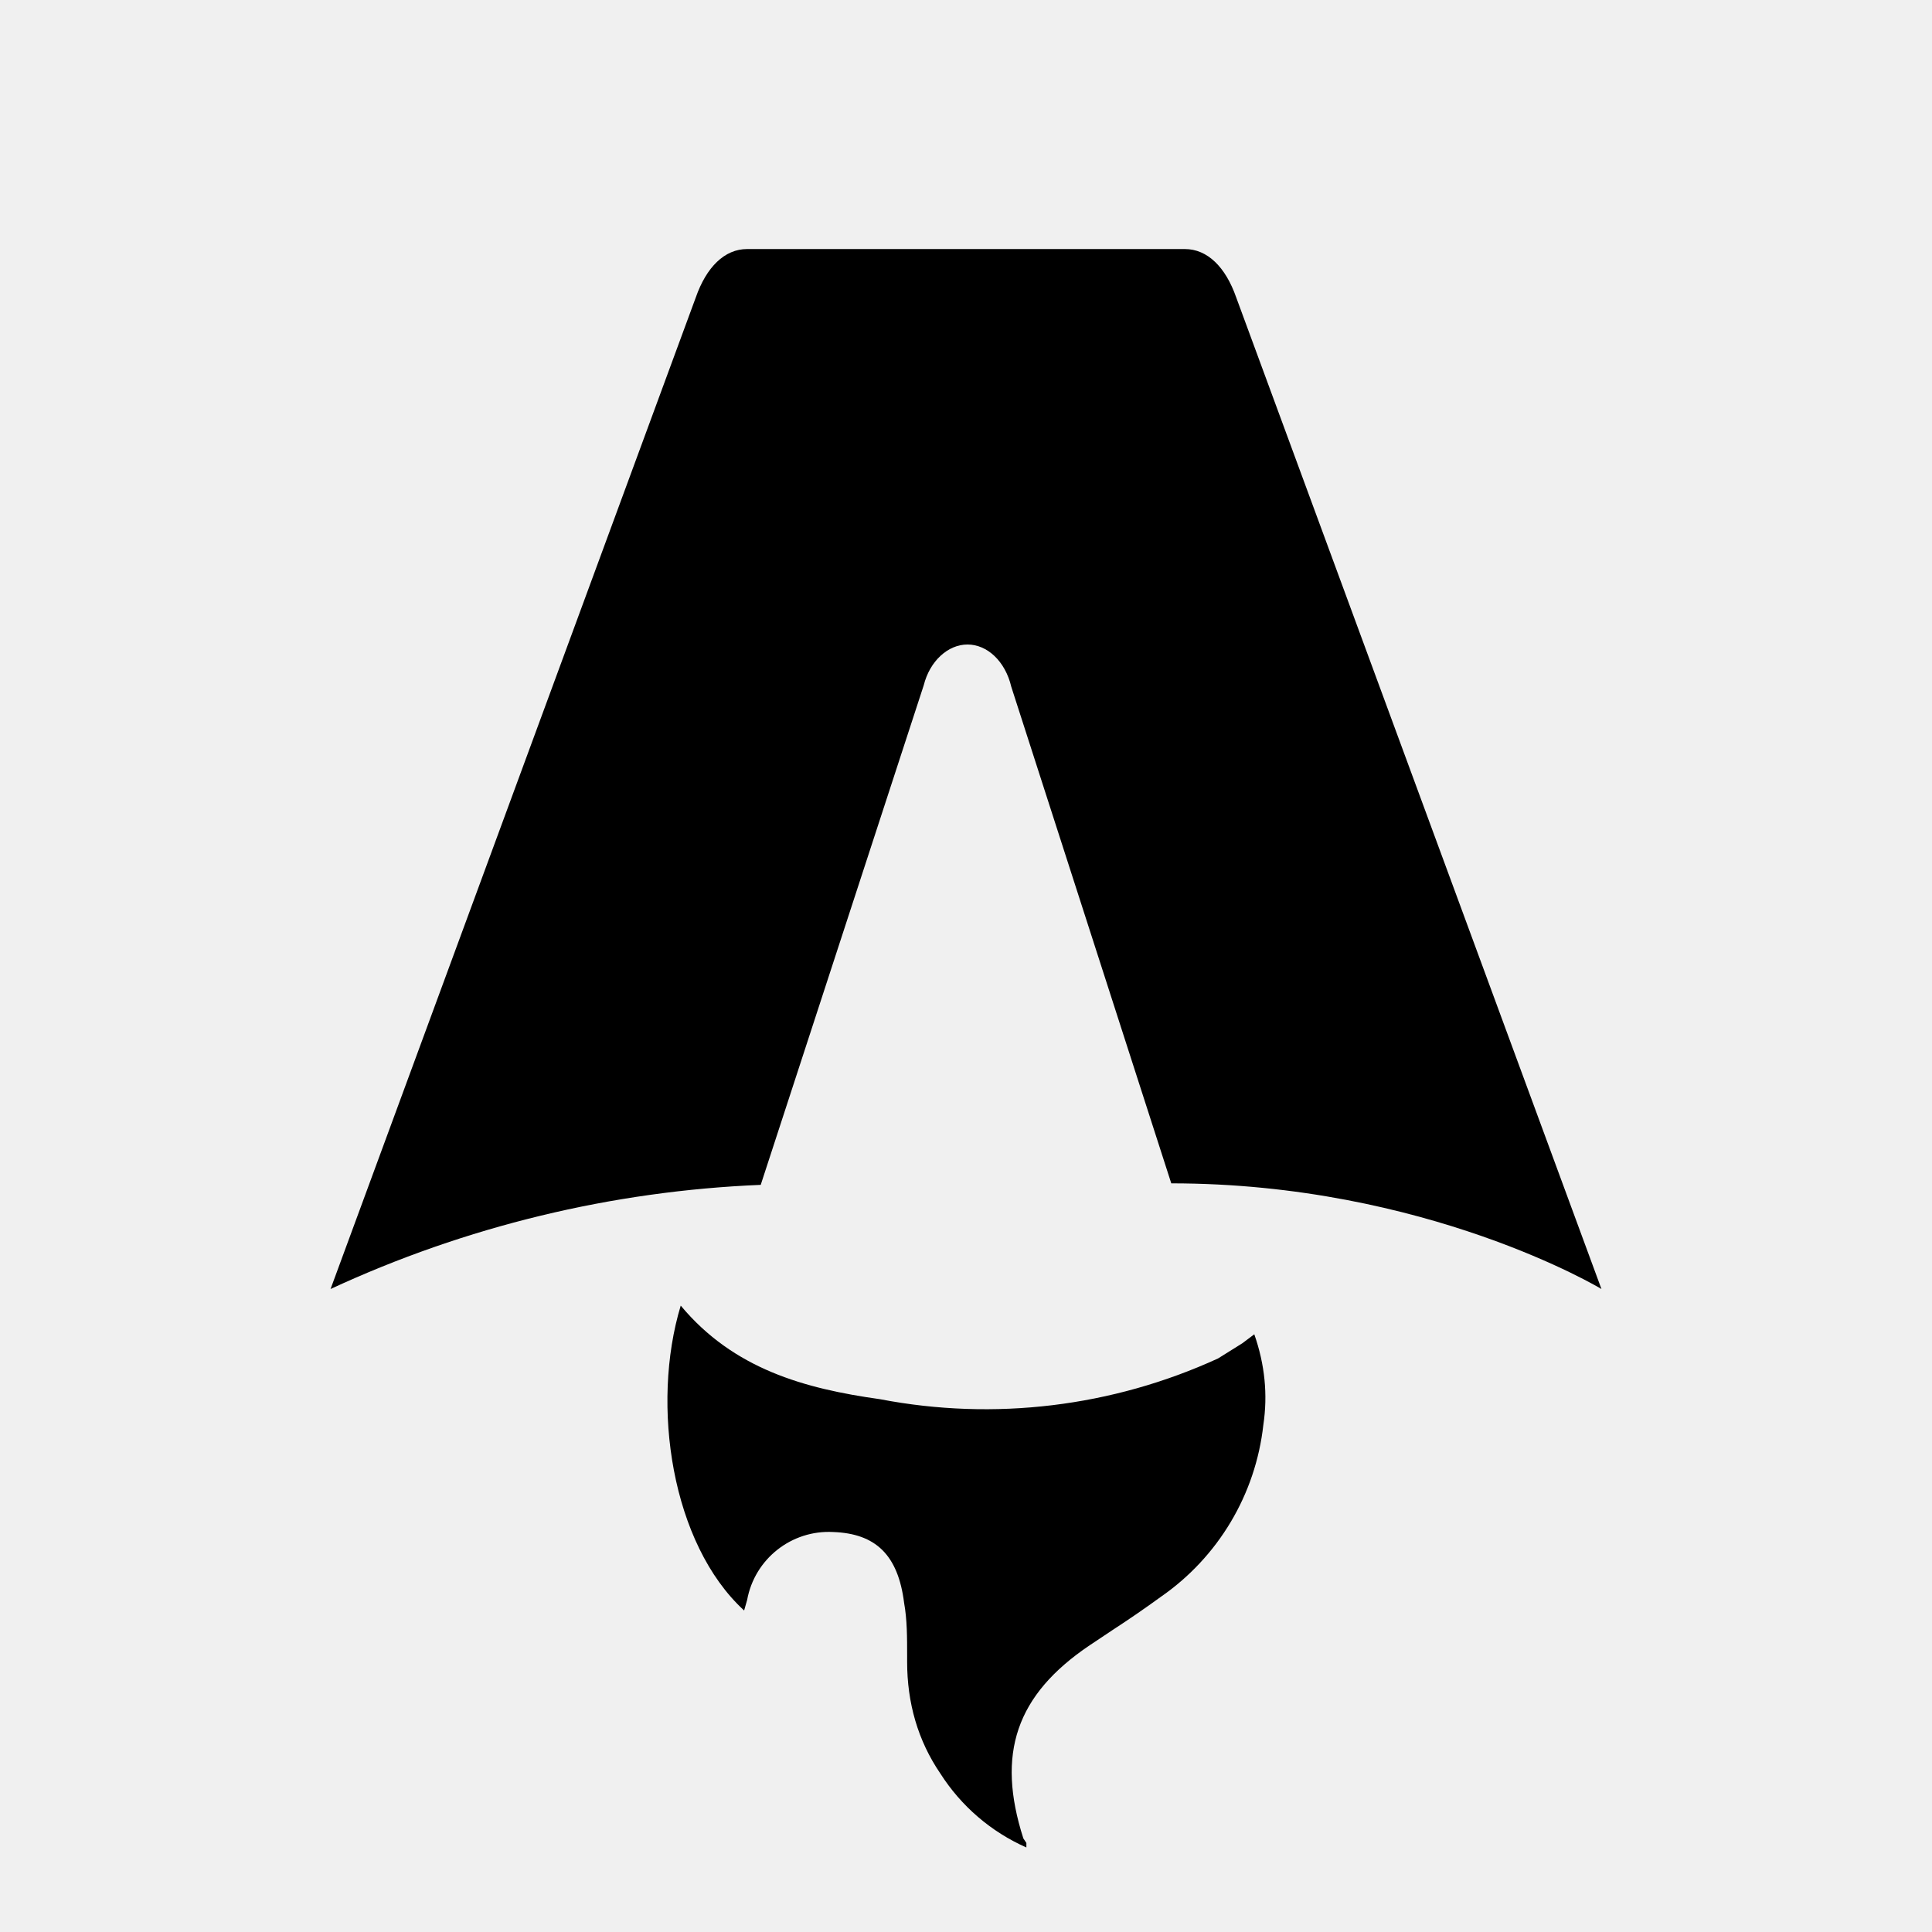
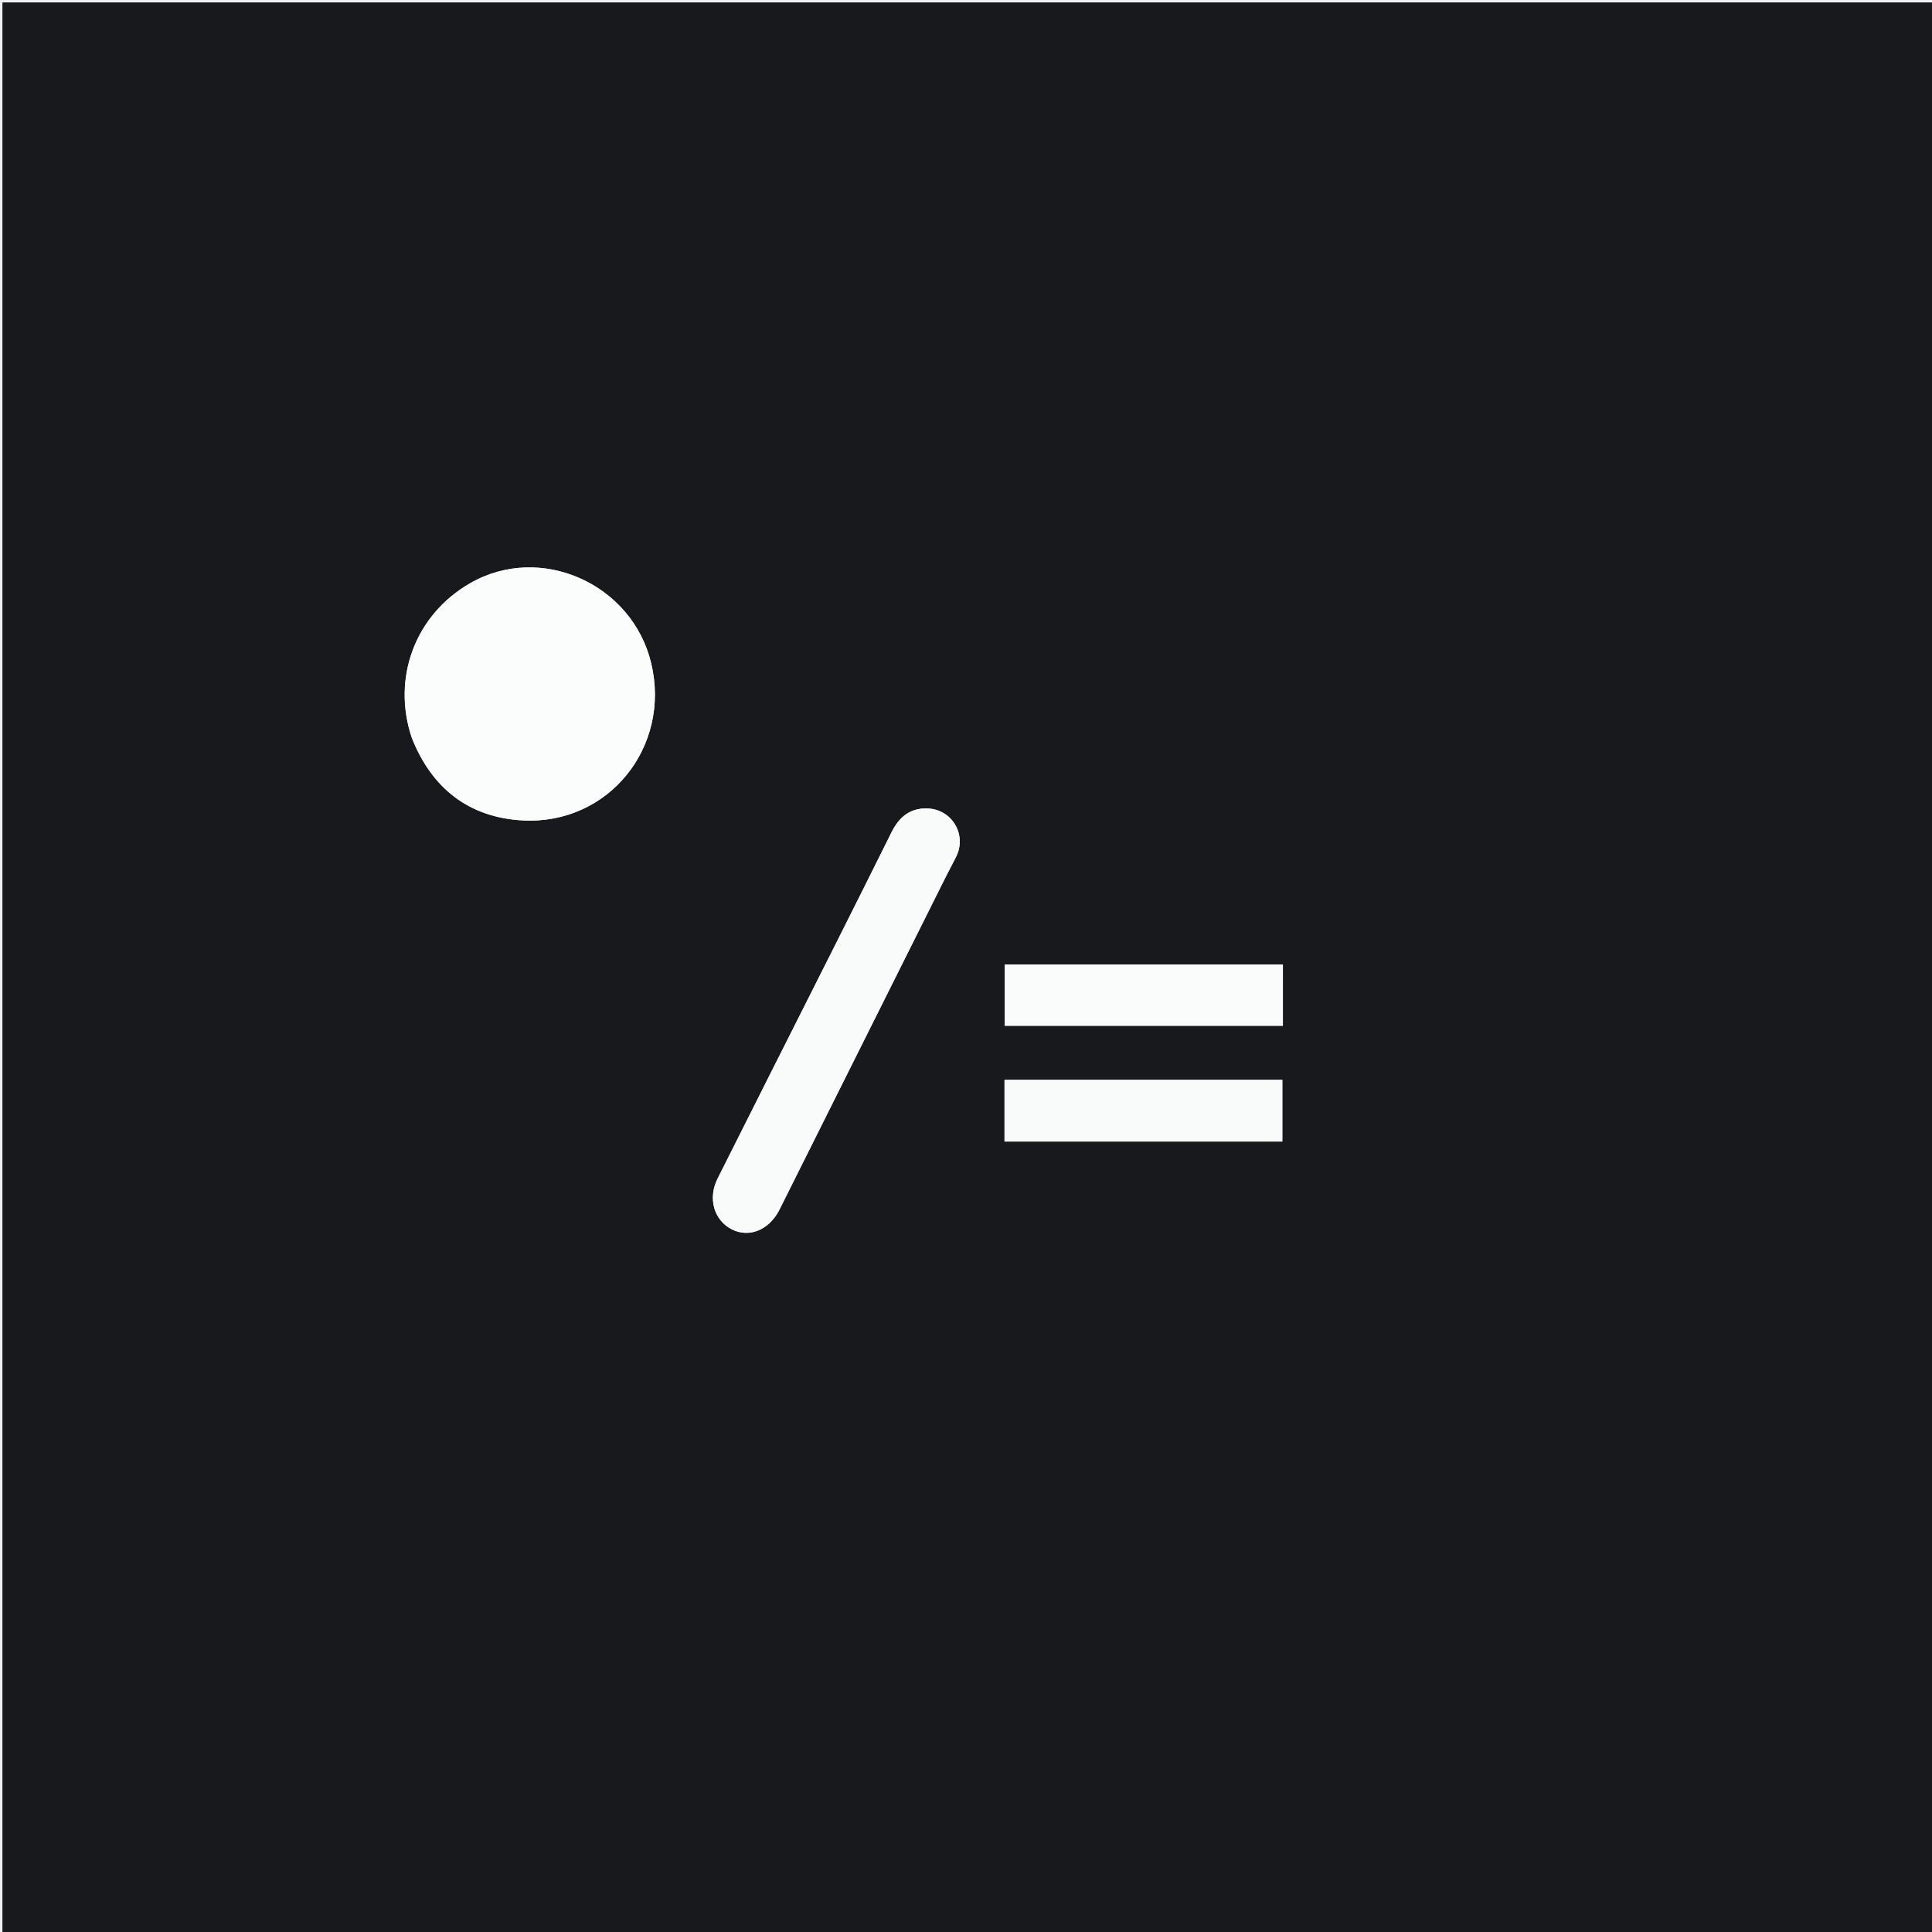
- <svg xmlns="http://www.w3.org/2000/svg" fill="none" viewBox="0 0 128 128">
-   <path d="M50.4 78.5a75.1 75.1 0 0 0-28.5 6.9l24.2-65.7c.7-2 1.9-3.2 3.4-3.2h29c1.5 0 2.7 1.2 3.4 3.2l24.2 65.7s-11.6-7-28.5-7L67 45.5c-.4-1.7-1.6-2.8-2.9-2.8-1.3 0-2.5 1.1-2.9 2.7L50.4 78.5Zm-1.1 28.2Zm-4.2-20.2c-2 6.6-.6 15.8 4.2 20.2a17.5 17.5 0 0 1 .2-.7 5.5 5.5 0 0 1 5.7-4.5c2.8.1 4.3 1.5 4.7 4.7.2 1.1.2 2.3.2 3.5v.4c0 2.7.7 5.2 2.2 7.4a13 13 0 0 0 5.7 4.9v-.3l-.2-.3c-1.8-5.6-.5-9.5 4.4-12.8l1.5-1a73 73 0 0 0 3.2-2.2 16 16 0 0 0 6.8-11.4c.3-2 .1-4-.6-6l-.8.6-1.6 1a37 37 0 0 1-22.4 2.7c-5-.7-9.7-2-13.2-6.2Z" />
-   <style>
-         path { fill: #000; }
-         @media (prefers-color-scheme: dark) {
-             path { fill: #FFF; }
-         }
-     </style>
+ <svg xmlns="http://www.w3.org/2000/svg" version="1.1" id="Layer_1" x="0px" y="0px" width="100%" viewBox="0 0 800 800" enable-background="new 0 0 800 800" xml:space="preserve">
+   <path fill="#17191D" opacity="1" stroke="none" d=" M469,801   C312.667,801 156.833,801 1,801   C1,534.333 1,267.667 1,1   C267.667,1 534.333,1 801,1   C801,267.667 801,534.333 801,801   C690.5,801 580,801 469,801  M170.652,305.82   C178.881,326.599 194.358,338.516 216.402,339.714   C251.958,341.647 277.912,309.301 269.647,274.652   C261.799,241.749 223.871,224.737 194.715,241.479   C171.739,254.673 162.19,280.954 170.652,305.82  M392.234,361.858   C393.46,359.497 394.719,357.152 395.907,354.772   C400.496,345.57 394.152,335.024 383.904,334.762   C376.636,334.577 372.208,338.505 369.152,344.657   C361.318,360.427 353.442,376.176 345.528,391.906   C329.403,423.958 313.198,455.97 297.127,488.049   C292.995,496.298 295.697,505.326 303.044,509.054   C310.233,512.702 318.557,509.287 322.767,500.868   C345.824,454.761 368.859,408.643 392.234,361.858  M531.219,408.677   C531.219,405.56 531.219,402.443 531.219,399.351   C492.527,399.351 454.292,399.351 416.003,399.351   C416.003,408.008 416.003,416.389 416.003,424.74   C454.474,424.74 492.567,424.74 531.218,424.74   C531.218,419.535 531.218,414.584 531.219,408.677  M428.516,447.145   C424.387,447.145 420.257,447.145 415.952,447.145   C415.952,455.899 415.952,464.309 415.952,472.688   C454.45,472.688 492.646,472.688 530.987,472.688   C530.987,464.118 530.987,455.884 530.987,447.144   C496.981,447.144 463.245,447.144 428.516,447.145  z" />
+   <path fill="#FBFCFC" opacity="1" stroke="none" d=" M170.485,305.462   C162.19,280.954 171.739,254.673 194.715,241.479   C223.871,224.737 261.799,241.749 269.647,274.652   C277.912,309.301 251.958,341.647 216.402,339.714   C194.358,338.516 178.881,326.599 170.485,305.462  z" />
+   <path fill="#F9FAFA" opacity="1" stroke="none" d=" M392.068,362.193   C368.859,408.643 345.824,454.761 322.767,500.868   C318.557,509.287 310.233,512.702 303.044,509.054   C295.697,505.326 292.995,496.298 297.127,488.049   C313.198,455.97 329.403,423.958 345.528,391.906   C353.442,376.176 361.318,360.427 369.152,344.657   C372.208,338.505 376.636,334.577 383.904,334.762   C394.152,335.024 400.496,345.57 395.907,354.772   C394.719,357.152 393.46,359.497 392.068,362.193  z" />
+   <path fill="#FAFBFB" opacity="1" stroke="none" d=" M531.218,409.155   C531.218,414.584 531.218,419.535 531.218,424.74   C492.567,424.74 454.474,424.74 416.003,424.74   C416.003,416.389 416.003,408.008 416.003,399.351   C454.292,399.351 492.527,399.351 531.219,399.351   C531.219,402.443 531.219,405.56 531.218,409.155  z" />
+   <path fill="#F9FAFA" opacity="1" stroke="none" d=" M429.013,447.145   C463.245,447.144 496.981,447.144 530.987,447.144   C530.987,455.884 530.987,464.118 530.987,472.688   C492.646,472.688 454.45,472.688 415.952,472.688   C415.952,464.309 415.952,455.899 415.952,447.145   C420.257,447.145 424.387,447.145 429.013,447.145  z" />
</svg>
